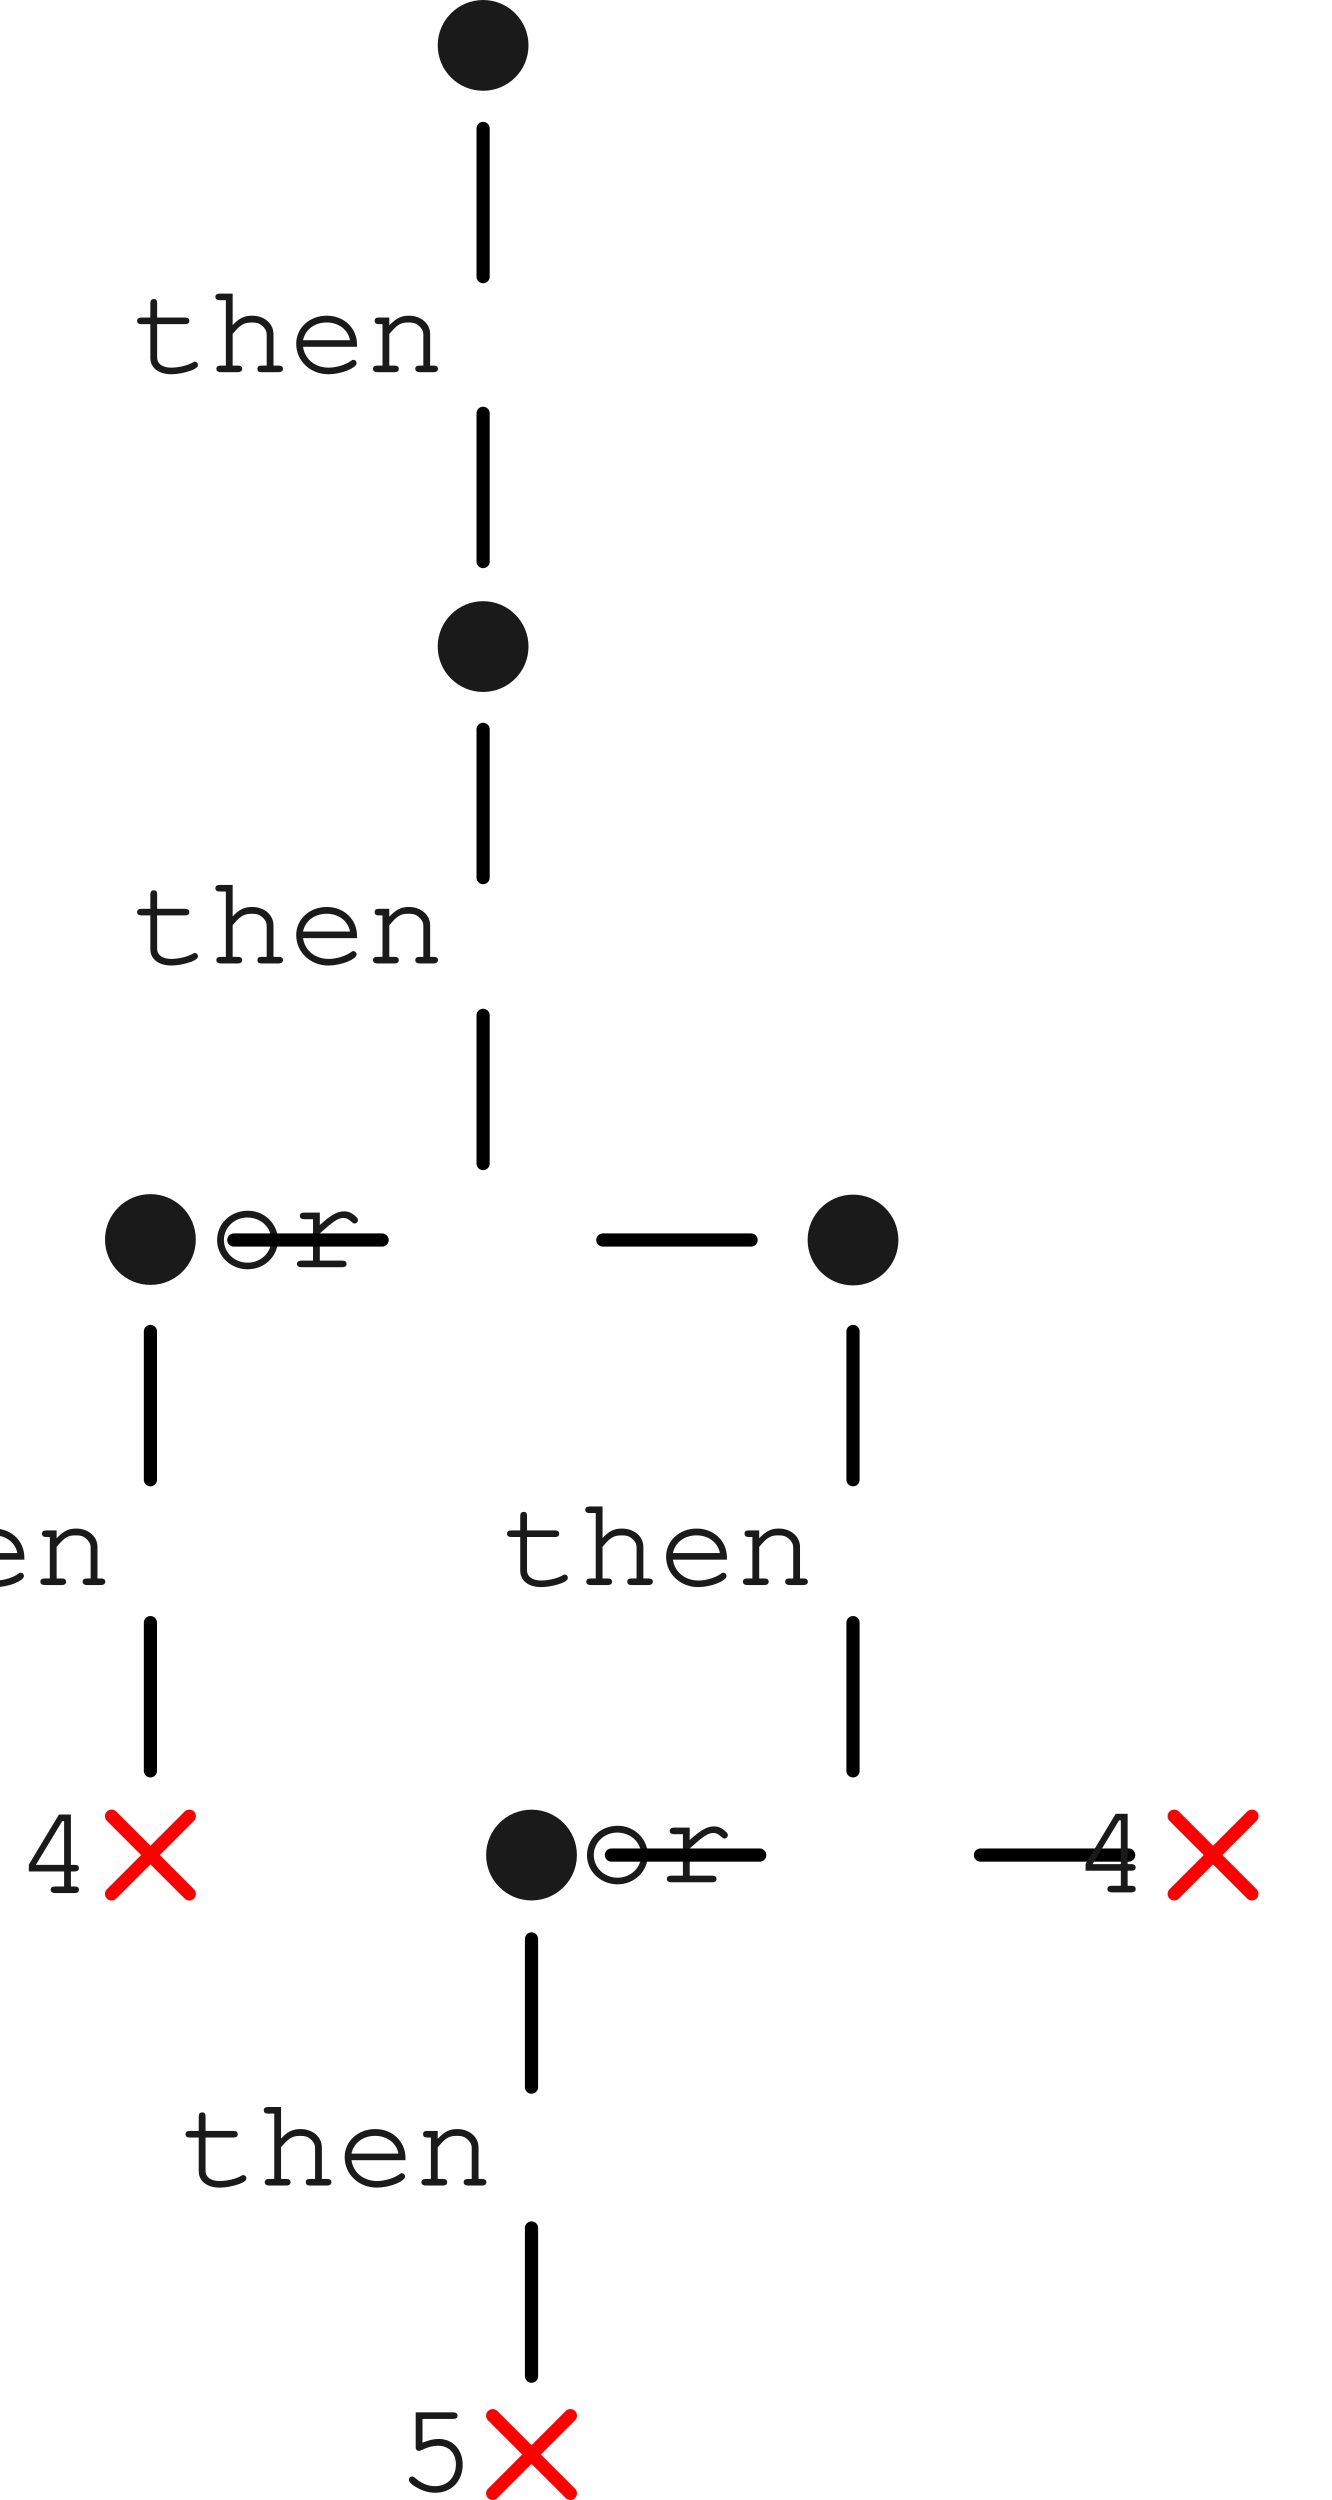
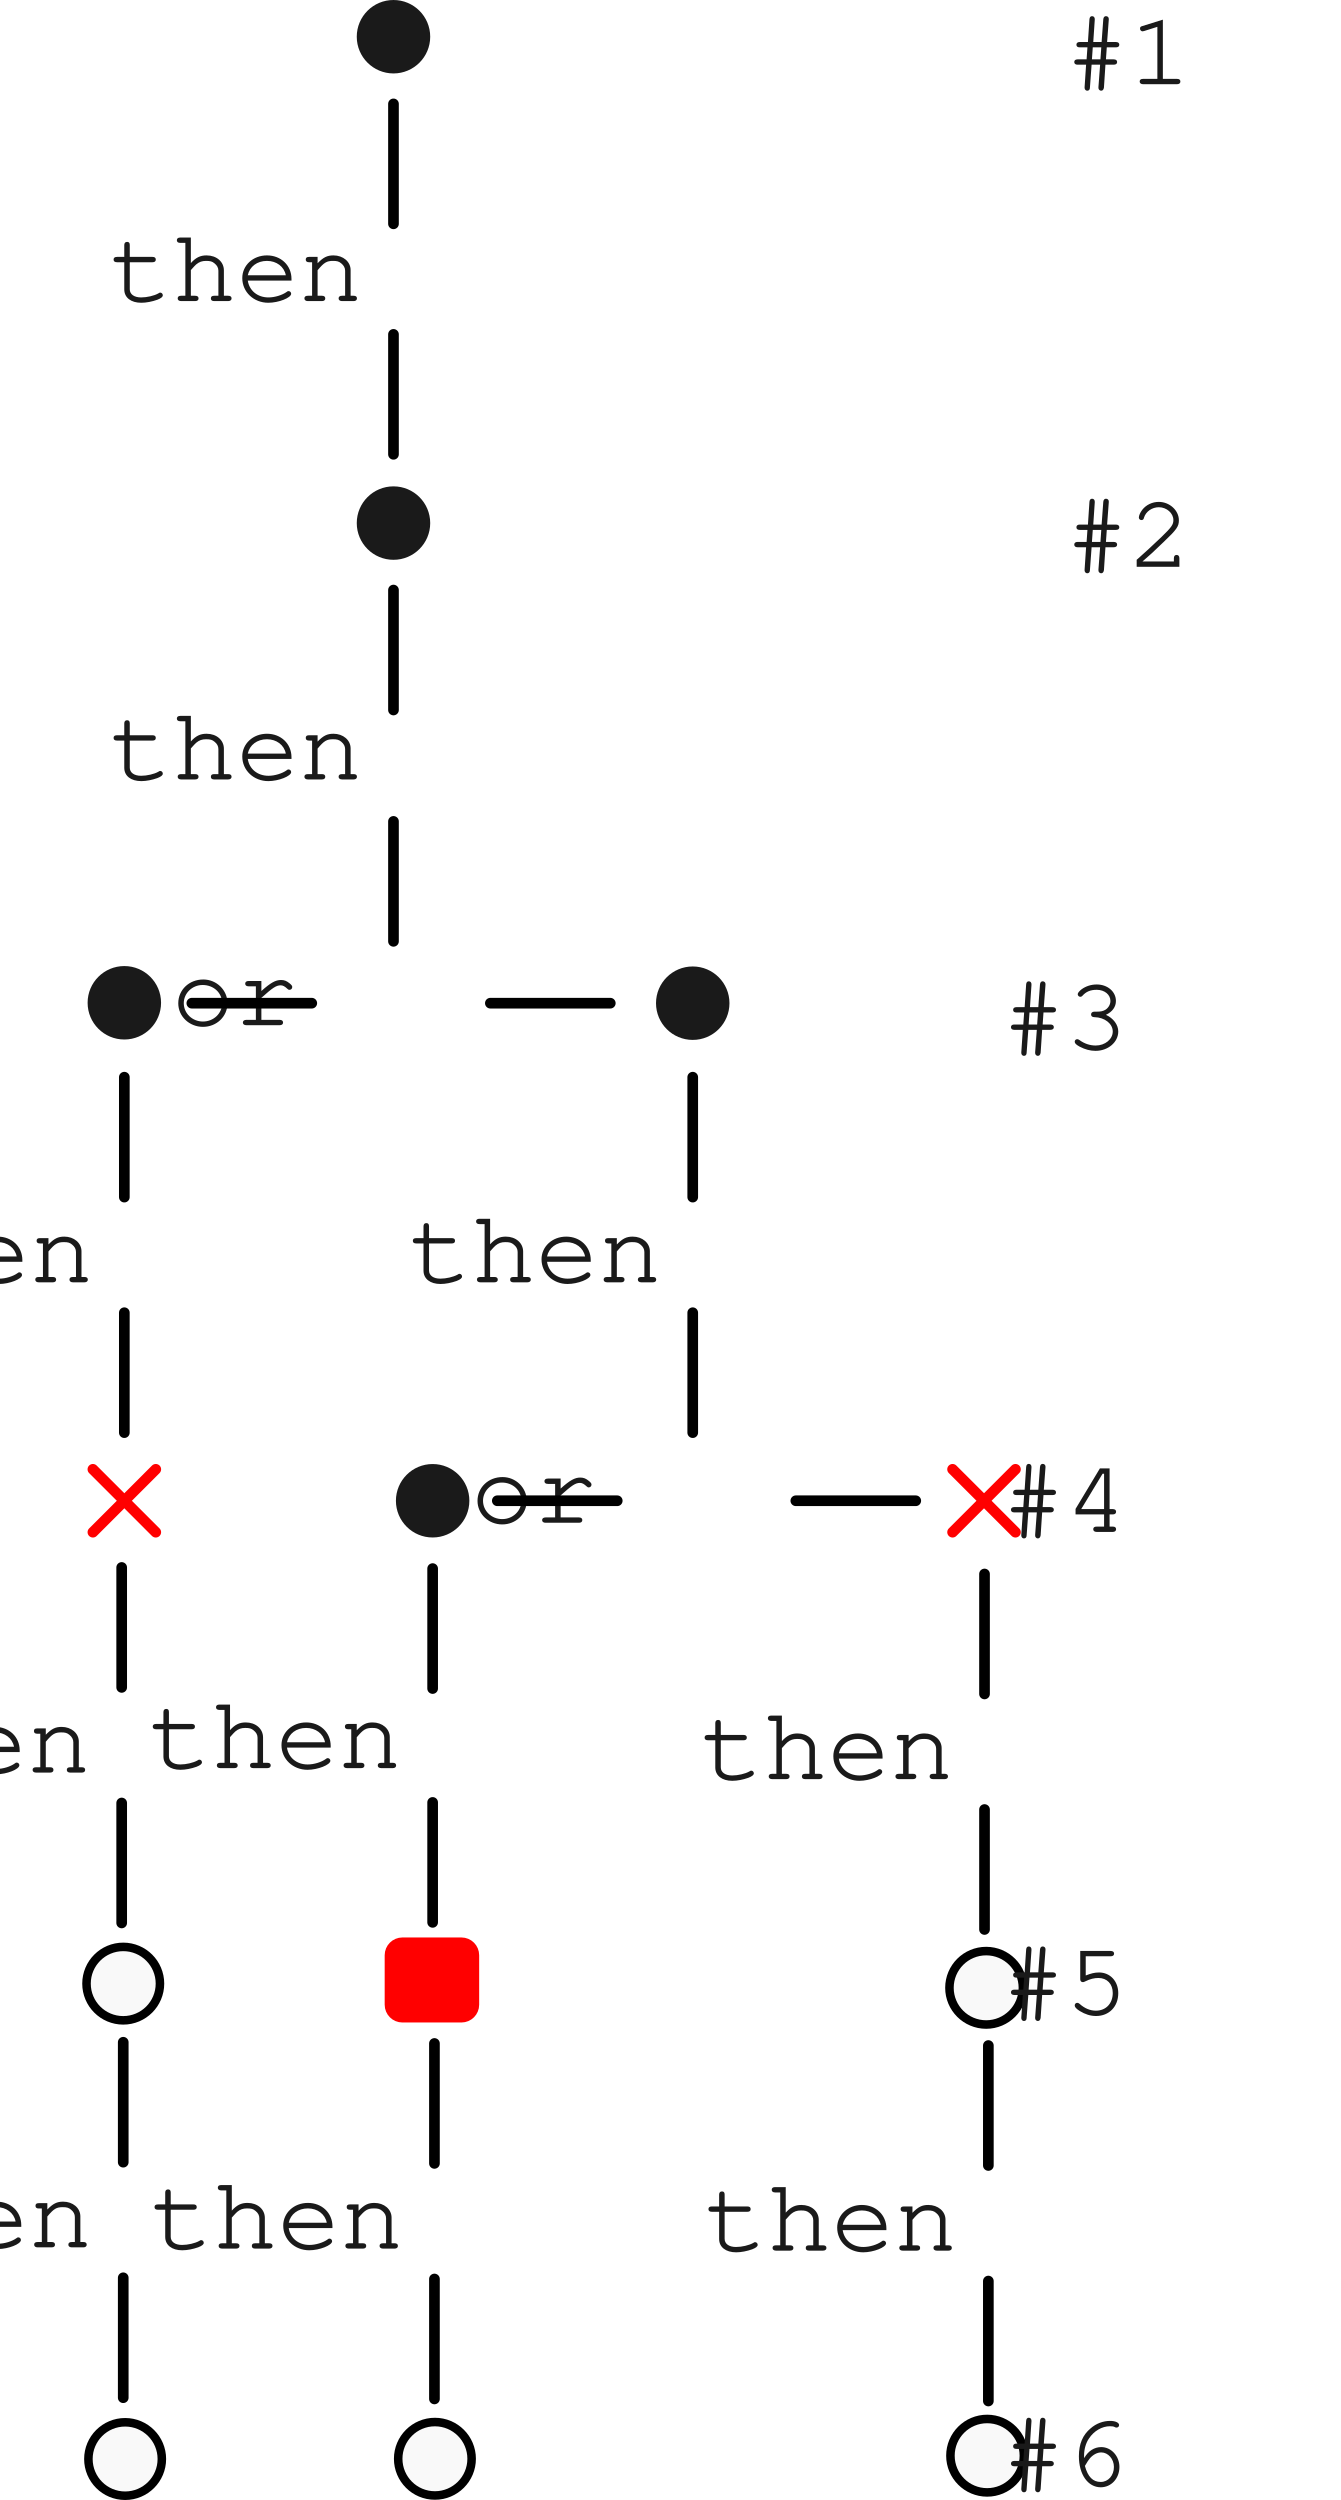
- <svg xmlns="http://www.w3.org/2000/svg" width="100.885mm" height="189.456mm" viewBox="0 0 100.885 189.456" version="1.1" id="svg1">
+ <svg xmlns="http://www.w3.org/2000/svg" width="125.611mm" height="234.183mm" viewBox="0 0 125.611 234.183" version="1.1" id="svg1">
  <defs id="defs1">
    </defs>
-   <g id="layer1" transform="translate(-58.82589,-18.62707)">
+   <g id="layer1" transform="translate(-58.57814,-18.62707)">
    <text xml:space="preserve" style="font-size:9.878px;font-family:Cousine;-inkscape-font-specification:Cousine;text-align:center;text-anchor:middle;fill:#1a1a1a;fill-opacity:0.997;stroke:none;stroke-width:1.3;stroke-linecap:round;stroke-linejoin:round" x="95.368" y="114.659" id="text1">
      <tspan id="tspan1" style="font-style:normal;font-variant:normal;font-weight:normal;font-stretch:normal;font-family:'Nimbus Mono PS';-inkscape-font-specification:'Nimbus Mono PS';stroke-width:1.3" x="95.368" y="114.659">or</tspan>
    </text>
    <text xml:space="preserve" style="font-size:9.878px;font-family:Cousine;-inkscape-font-specification:Cousine;text-align:center;text-anchor:middle;fill:#1a1a1a;fill-opacity:0.997;stroke:none;stroke-width:1.3;stroke-linecap:round;stroke-linejoin:round" x="95.516" y="91.64" id="text1-8">
      <tspan id="tspan1-6" style="font-style:normal;font-variant:normal;font-weight:normal;font-stretch:normal;font-family:'Nimbus Mono PS';-inkscape-font-specification:'Nimbus Mono PS';stroke-width:1.3" x="95.516" y="91.64">then</tspan>
-     </text>
-     <text xml:space="preserve" style="font-size:9.878px;font-family:Cousine;-inkscape-font-specification:Cousine;text-align:center;text-anchor:middle;fill:#1a1a1a;fill-opacity:0.997;stroke:none;stroke-width:1.3;stroke-linecap:round;stroke-linejoin:round" x="77.812" y="162.088" id="text1-8-6">
-       <tspan id="tspan1-6-0" style="font-style:normal;font-variant:normal;font-weight:normal;font-stretch:normal;font-family:'Nimbus Mono PS';-inkscape-font-specification:'Nimbus Mono PS';stroke-width:1.3" x="77.812" y="162.088">4</tspan>
-     </text>
-     <text xml:space="preserve" style="font-size:9.878px;font-family:Cousine;-inkscape-font-specification:Cousine;text-align:center;text-anchor:middle;fill:#1a1a1a;fill-opacity:0.997;stroke:none;stroke-width:1.3;stroke-linecap:round;stroke-linejoin:round" x="106.69" y="207.392" id="text1-8-6-9-2">
-       <tspan id="tspan1-6-0-8-2" style="font-style:normal;font-variant:normal;font-weight:normal;font-stretch:normal;font-family:'Nimbus Mono PS';-inkscape-font-specification:'Nimbus Mono PS';stroke-width:1.3" x="106.69" y="207.392">5</tspan>
    </text>
    <text xml:space="preserve" style="font-size:9.878px;font-family:Cousine;-inkscape-font-specification:Cousine;text-align:center;text-anchor:middle;fill:#1a1a1a;fill-opacity:0.997;stroke:none;stroke-width:1.3;stroke-linecap:round;stroke-linejoin:round" x="70.304" y="138.744" id="text1-8-9">
      <tspan id="tspan1-6-3" style="font-style:normal;font-variant:normal;font-weight:normal;font-stretch:normal;font-family:'Nimbus Mono PS';-inkscape-font-specification:'Nimbus Mono PS';stroke-width:1.3" x="70.304" y="138.744">then</tspan>
    </text>
    <text xml:space="preserve" style="font-size:9.878px;font-family:Cousine;-inkscape-font-specification:Cousine;text-align:center;text-anchor:middle;fill:#1a1a1a;fill-opacity:0.997;stroke:none;stroke-width:1.3;stroke-linecap:round;stroke-linejoin:round" x="123.548" y="138.744" id="text1-8-9-1">
      <tspan id="tspan1-6-3-3" style="font-style:normal;font-variant:normal;font-weight:normal;font-stretch:normal;font-family:'Nimbus Mono PS';-inkscape-font-specification:'Nimbus Mono PS';stroke-width:1.3" x="123.548" y="138.744">then</tspan>
    </text>
    <text xml:space="preserve" style="font-size:9.878px;font-family:Cousine;-inkscape-font-specification:Cousine;text-align:center;text-anchor:middle;fill:#1a1a1a;fill-opacity:0.997;stroke:none;stroke-width:1.3;stroke-linecap:round;stroke-linejoin:round" x="95.516" y="46.831" id="text1-8-5">
      <tspan id="tspan1-6-9" style="font-style:normal;font-variant:normal;font-weight:normal;font-stretch:normal;font-family:'Nimbus Mono PS';-inkscape-font-specification:'Nimbus Mono PS';stroke-width:1.3" x="95.516" y="46.831">then</tspan>
    </text>
    <path style="fill:#1a1a1a;fill-opacity:0.997;stroke:#000000;stroke-width:1;stroke-linecap:round;stroke-linejoin:round;stroke-dasharray:none" d="m 24.364,28.868 c 0,0 0,11.234 0,11.234" id="path3" transform="translate(71.07255,66.70235)" />
    <path style="fill:#1a1a1a;fill-opacity:0.997;stroke:#000000;stroke-width:1;stroke-linecap:round;stroke-linejoin:round;stroke-dasharray:none" d="m 24.364,28.868 c 0,0 0,11.234 0,11.234" id="path3-8" transform="rotate(90,28.18939,116.4242)" />
    <path style="fill:#1a1a1a;fill-opacity:0.997;stroke:#000000;stroke-width:1;stroke-linecap:round;stroke-linejoin:round;stroke-dasharray:none" d="m 24.364,28.868 c 0,0 0,11.234 0,11.234" id="path3-8-7" transform="rotate(90,14.20774,102.4426)" />
    <text xml:space="preserve" style="font-size:9.878px;font-family:Cousine;-inkscape-font-specification:Cousine;text-align:center;text-anchor:middle;fill:#1a1a1a;fill-opacity:0.997;stroke:none;stroke-width:1.3;stroke-linecap:round;stroke-linejoin:round" x="123.4" y="161.268" id="text1-3">
      <tspan id="tspan1-3" style="font-style:normal;font-variant:normal;font-weight:normal;font-stretch:normal;font-family:'Nimbus Mono PS';-inkscape-font-specification:'Nimbus Mono PS';stroke-width:1.3" x="123.4" y="161.268">or</tspan>
    </text>
    <path style="fill:#1a1a1a;fill-opacity:0.997;stroke:#000000;stroke-width:1;stroke-linecap:round;stroke-linejoin:round;stroke-dasharray:none" d="m 24.364,28.868 c 0,0 0,11.234 0,11.234" id="path3-8-8" transform="rotate(90,19.19202,154.0357)" />
    <path style="fill:#1a1a1a;fill-opacity:0.997;stroke:#000000;stroke-width:1;stroke-linecap:round;stroke-linejoin:round;stroke-dasharray:none" d="m 24.364,28.868 c 0,0 0,11.234 0,11.234" id="path3-8-7-5" transform="rotate(90,5.210378,140.0541)" />
    <path style="fill:#1a1a1a;fill-opacity:0.997;stroke:#000000;stroke-width:1;stroke-linecap:round;stroke-linejoin:round;stroke-dasharray:none" d="m 24.364,28.868 c 0,0 0,11.234 0,11.234" id="path3-0" transform="translate(99.10448,90.66243)" />
    <path style="fill:#1a1a1a;fill-opacity:0.997;stroke:#000000;stroke-width:1;stroke-linecap:round;stroke-linejoin:round;stroke-dasharray:none" d="m 24.364,28.868 c 0,0 0,11.234 0,11.234" id="path3-0-2" transform="translate(99.10448,112.7256)" />
    <text xml:space="preserve" style="font-size:9.878px;font-family:Cousine;-inkscape-font-specification:Cousine;text-align:center;text-anchor:middle;fill:#1a1a1a;fill-opacity:0.997;stroke:none;stroke-width:1.3;stroke-linecap:round;stroke-linejoin:round" x="99.184" y="184.253" id="text1-8-9-1-3">
      <tspan id="tspan1-6-3-3-4" style="font-style:normal;font-variant:normal;font-weight:normal;font-stretch:normal;font-family:'Nimbus Mono PS';-inkscape-font-specification:'Nimbus Mono PS';stroke-width:1.3" x="99.184" y="184.253">then</tspan>
    </text>
    <path style="fill:#1a1a1a;fill-opacity:0.997;stroke:#000000;stroke-width:1;stroke-linecap:round;stroke-linejoin:round;stroke-dasharray:none" d="m 24.364,28.868 c 0,0 0,11.234 0,11.234" id="path3-0-4" transform="translate(74.74096,136.6946)" />
    <path style="fill:#1a1a1a;fill-opacity:0.997;stroke:#000000;stroke-width:1;stroke-linecap:round;stroke-linejoin:round;stroke-dasharray:none" d="m 24.364,28.868 c 0,0 0,11.234 0,11.234" id="path3-0-2-3" transform="translate(74.74096,158.5986)" />
    <path style="fill:#1a1a1a;fill-opacity:0.997;stroke:#000000;stroke-width:1;stroke-linecap:round;stroke-linejoin:round;stroke-dasharray:none" d="m 24.364,28.868 c 0,0 0,11.234 0,11.234" id="path3-9" transform="translate(45.86052,90.66243)" />
-     <g id="g4-7" transform="translate(76.24618,83.16846)">
-       <path style="fill:#1a1a1a;fill-opacity:0.997;stroke:#ff0000;stroke-width:1.349;stroke-linecap:round;stroke-linejoin:round;stroke-dasharray:none" d="m 24.364,28.868 c 0,0 0,11.234 0,11.234" id="path3-9-5-4" transform="matrix(0.5242668,-0.5242668,0.5242668,0.5242668,-7.993907,116.1636)" />
-       <path style="fill:#1a1a1a;fill-opacity:0.997;stroke:#ff0000;stroke-width:1.349;stroke-linecap:round;stroke-linejoin:round;stroke-dasharray:none" d="m 24.364,28.868 c 0,0 0,11.234 0,11.234" id="path3-9-5-0-9" transform="matrix(-0.5242668,-0.5242668,-0.5242668,0.5242668,53.71207,116.1636)" />
-     </g>
-     <text xml:space="preserve" style="font-size:9.878px;font-family:Cousine;-inkscape-font-specification:Cousine;text-align:center;text-anchor:middle;fill:#1a1a1a;fill-opacity:0.997;stroke:none;stroke-width:1.3;stroke-linecap:round;stroke-linejoin:round" x="157.893" y="162.034" id="text1-8-6-9-2-3">
-       <tspan id="tspan1-6-0-8-2-5" style="font-style:normal;font-variant:normal;font-weight:normal;font-stretch:normal;font-family:'Nimbus Mono PS';-inkscape-font-specification:'Nimbus Mono PS';stroke-width:1.3" x="157.893" y="162.034">4</tspan>
-     </text>
    <g id="g4-7-0" transform="translate(127.8948,37.73822)">
      <path style="fill:#1a1a1a;fill-opacity:0.997;stroke:#ff0000;stroke-width:1.349;stroke-linecap:round;stroke-linejoin:round;stroke-dasharray:none" d="m 24.364,28.868 c 0,0 0,11.234 0,11.234" id="path3-9-5-4-8" transform="matrix(0.5242668,-0.5242668,0.5242668,0.5242668,-7.993907,116.1636)" />
      <path style="fill:#1a1a1a;fill-opacity:0.997;stroke:#ff0000;stroke-width:1.349;stroke-linecap:round;stroke-linejoin:round;stroke-dasharray:none" d="m 24.364,28.868 c 0,0 0,11.234 0,11.234" id="path3-9-5-0-9-0" transform="matrix(-0.5242668,-0.5242668,-0.5242668,0.5242668,53.71207,116.1636)" />
    </g>
    <g id="g4-6" transform="translate(47.36574,37.73822)">
      <path style="fill:#1a1a1a;fill-opacity:0.997;stroke:#ff0000;stroke-width:1.349;stroke-linecap:round;stroke-linejoin:round;stroke-dasharray:none" d="m 24.364,28.868 c 0,0 0,11.234 0,11.234" id="path3-9-5-6" transform="matrix(0.5242668,-0.5242668,0.5242668,0.5242668,-7.993907,116.1636)" />
      <path style="fill:#1a1a1a;fill-opacity:0.997;stroke:#ff0000;stroke-width:1.349;stroke-linecap:round;stroke-linejoin:round;stroke-dasharray:none" d="m 24.364,28.868 c 0,0 0,11.234 0,11.234" id="path3-9-5-0-2" transform="matrix(-0.5242668,-0.5242668,-0.5242668,0.5242668,53.71207,116.1636)" />
    </g>
    <path style="fill:#1a1a1a;fill-opacity:0.997;stroke:#000000;stroke-width:1;stroke-linecap:round;stroke-linejoin:round;stroke-dasharray:none" d="m 24.364,28.868 c 0,0 0,11.234 0,11.234" id="path3-9-3" transform="translate(45.86052,112.7256)" />
    <path style="fill:#1a1a1a;fill-opacity:0.997;stroke:#000000;stroke-width:1;stroke-linecap:round;stroke-linejoin:round;stroke-dasharray:none" d="m 24.364,28.868 c 0,0 0,11.234 0,11.234" id="path3-6" transform="translate(71.07255,45.03177)" />
    <path style="fill:#1a1a1a;fill-opacity:0.997;stroke:#000000;stroke-width:1;stroke-linecap:round;stroke-linejoin:round;stroke-dasharray:none" d="m 24.364,28.868 c 0,0 0,11.234 0,11.234" id="path3-6-3" transform="translate(71.07255,-0.5088054)" />
    <path style="fill:#1a1a1a;fill-opacity:0.997;stroke:#000000;stroke-width:1;stroke-linecap:round;stroke-linejoin:round;stroke-dasharray:none" d="m 24.364,28.868 c 0,0 0,11.234 0,11.234" id="path3-6-3-1" transform="translate(71.07255,21.08186)" />
    <circle style="fill:#1a1a1a;fill-opacity:0.997;stroke:#000000;stroke-width:0;stroke-linecap:round;stroke-linejoin:round;stroke-dasharray:none" id="path4" cx="95.437" cy="22.067" r="3.44" />
    <circle style="fill:#1a1a1a;fill-opacity:0.997;stroke:#000000;stroke-width:0;stroke-linecap:round;stroke-linejoin:round;stroke-dasharray:none" id="path4-9" cx="95.437" cy="67.626" r="3.44" />
    <circle style="fill:#1a1a1a;fill-opacity:0.997;stroke:#000000;stroke-width:0;stroke-linecap:round;stroke-linejoin:round;stroke-dasharray:none" id="path4-4" cx="70.225" cy="112.561" r="3.44" />
    <circle style="fill:#1a1a1a;fill-opacity:0.997;stroke:#000000;stroke-width:0;stroke-linecap:round;stroke-linejoin:round;stroke-dasharray:none" id="path4-4-9-8" cx="123.469" cy="112.599" r="3.44" />
    <circle style="fill:#1a1a1a;fill-opacity:0.997;stroke:#000000;stroke-width:0;stroke-linecap:round;stroke-linejoin:round;stroke-dasharray:none" id="path4-4-9-8-3" cx="99.105" cy="159.208" r="3.44" />
+     <circle style="fill:#f9f9f9;fill-opacity:0.997;stroke:#000000;stroke-width:0.8;stroke-linecap:round;stroke-linejoin:round;stroke-dasharray:none" id="path4-4-9-8-3-4" cx="70.122" cy="204.439" r="3.44" />
+     <circle style="fill:#f9f9f9;fill-opacity:0.997;stroke:#000000;stroke-width:0.8;stroke-linecap:round;stroke-linejoin:round;stroke-dasharray:none" id="path4-4-9-8-3-4-7" cx="70.299" cy="248.97" r="3.44" />
+     <circle style="fill:#f9f9f9;fill-opacity:0.997;stroke:#000000;stroke-width:0.8;stroke-linecap:round;stroke-linejoin:round;stroke-dasharray:none" id="path4-4-9-8-3-4-8" cx="99.318" cy="248.948" r="3.44" />
+     <circle style="fill:#f9f9f9;fill-opacity:0.997;stroke:#000000;stroke-width:0.8;stroke-linecap:round;stroke-linejoin:round;stroke-dasharray:none" id="path4-4-9-8-3-4-3" cx="151.048" cy="248.659" r="3.44" />
+     <circle style="fill:#f9f9f9;fill-opacity:0.997;stroke:#000000;stroke-width:0.8;stroke-linecap:round;stroke-linejoin:round;stroke-dasharray:none" id="path4-4-9-8-3-4-0" cx="150.956" cy="204.831" r="3.44" />
+     <text xml:space="preserve" style="font-size:9.878px;font-family:Cousine;-inkscape-font-specification:Cousine;text-align:center;text-anchor:middle;fill:#1a1a1a;fill-opacity:0.997;stroke:none;stroke-width:1.3;stroke-linecap:round;stroke-linejoin:round" x="179.093" y="26.515" id="text1-8-6-9-2-3-5">
+       <tspan id="tspan1-6-0-8-2-5-3" style="font-style:normal;font-variant:normal;font-weight:normal;font-stretch:normal;font-family:'Nimbus Mono PS';-inkscape-font-specification:'Nimbus Mono PS';stroke-width:1.3" x="179.093" y="26.515">#1</tspan>
+     </text>
+     <text xml:space="preserve" style="font-size:9.878px;font-family:Cousine;-inkscape-font-specification:Cousine;text-align:center;text-anchor:middle;fill:#1a1a1a;fill-opacity:0.997;stroke:none;stroke-width:1.3;stroke-linecap:round;stroke-linejoin:round" x="179.093" y="71.719" id="text1-8-6-9-2-3-5-9">
+       <tspan style="font-style:normal;font-variant:normal;font-weight:normal;font-stretch:normal;font-family:'Nimbus Mono PS';-inkscape-font-specification:'Nimbus Mono PS';stroke-width:1.3" x="179.093" y="71.719" id="tspan2">#2</tspan>
+     </text>
+     <g id="g1" transform="translate(40.23911,76.20087)">
+       <text xml:space="preserve" style="font-size:9.878px;font-family:Cousine;-inkscape-font-specification:Cousine;text-align:center;text-anchor:middle;fill:#1a1a1a;fill-opacity:0.997;stroke:none;stroke-width:1.3;stroke-linecap:round;stroke-linejoin:round" x="138.854" y="40.723" id="text1-8-6-9-2-3-5-93">
+         <tspan id="tspan1-6-0-8-2-5-3-6" style="font-style:normal;font-variant:normal;font-weight:normal;font-stretch:normal;font-family:'Nimbus Mono PS';-inkscape-font-specification:'Nimbus Mono PS';stroke-width:1.3" x="138.854" y="40.723">#3</tspan>
+       </text>
+     </g>
+     <g id="g1-6" transform="translate(40.23911,121.4053)">
+       <text xml:space="preserve" style="font-size:9.878px;font-family:Cousine;-inkscape-font-specification:Cousine;text-align:center;text-anchor:middle;fill:#1a1a1a;fill-opacity:0.997;stroke:none;stroke-width:1.3;stroke-linecap:round;stroke-linejoin:round" x="138.854" y="40.723" id="text1-8-6-9-2-3-5-1">
+         <tspan style="font-style:normal;font-variant:normal;font-weight:normal;font-stretch:normal;font-family:'Nimbus Mono PS';-inkscape-font-specification:'Nimbus Mono PS';stroke-width:1.3" x="138.854" y="40.723" id="tspan3">#4</tspan>
+       </text>
+     </g>
+     <g id="g1-0" transform="translate(40.23911,166.6097)">
+       <text xml:space="preserve" style="font-size:9.878px;font-family:Cousine;-inkscape-font-specification:Cousine;text-align:center;text-anchor:middle;fill:#1a1a1a;fill-opacity:0.997;stroke:none;stroke-width:1.3;stroke-linecap:round;stroke-linejoin:round" x="138.854" y="40.723" id="text1-8-6-9-2-3-5-2">
+         <tspan style="font-style:normal;font-variant:normal;font-weight:normal;font-stretch:normal;font-family:'Nimbus Mono PS';-inkscape-font-specification:'Nimbus Mono PS';stroke-width:1.3" x="138.854" y="40.723" id="tspan4">#5</tspan>
+       </text>
+     </g>
+     <g id="g1-0-3" transform="translate(40.23911,210.7558)">
+       <text xml:space="preserve" style="font-size:9.878px;font-family:Cousine;-inkscape-font-specification:Cousine;text-align:center;text-anchor:middle;fill:#1a1a1a;fill-opacity:0.997;stroke:none;stroke-width:1.3;stroke-linecap:round;stroke-linejoin:round" x="138.854" y="40.723" id="text1-8-6-9-2-3-5-2-5">
+         <tspan style="font-style:normal;font-variant:normal;font-weight:normal;font-stretch:normal;font-family:'Nimbus Mono PS';-inkscape-font-specification:'Nimbus Mono PS';stroke-width:1.3" x="138.854" y="40.723" id="tspan4-6">#6</tspan>
+       </text>
+     </g>
+     <rect style="fill:#ff0000;fill-opacity:0.997;stroke:#ff0000;stroke-width:1;stroke-linecap:round;stroke-linejoin:round" id="rect5" width="7.851" height="6.966" x="95.112" y="200.615" ry="1.164" />
+     <text xml:space="preserve" style="font-size:9.878px;font-family:Cousine;-inkscape-font-specification:Cousine;text-align:center;text-anchor:middle;fill:#1a1a1a;fill-opacity:0.997;stroke:none;stroke-width:1.3;stroke-linecap:round;stroke-linejoin:round" x="70.056" y="184.671" id="text1-8-9-3">
+       <tspan id="tspan1-6-3-6" style="font-style:normal;font-variant:normal;font-weight:normal;font-stretch:normal;font-family:'Nimbus Mono PS';-inkscape-font-specification:'Nimbus Mono PS';stroke-width:1.3" x="70.056" y="184.671">then</tspan>
+     </text>
+     <path style="fill:#1a1a1a;fill-opacity:0.997;stroke:#000000;stroke-width:1;stroke-linecap:round;stroke-linejoin:round;stroke-dasharray:none" d="m 24.364,28.868 c 0,0 0,11.234 0,11.234" id="path3-9-0" transform="translate(45.61277,136.589)" />
+     <path style="fill:#1a1a1a;fill-opacity:0.997;stroke:#000000;stroke-width:1;stroke-linecap:round;stroke-linejoin:round;stroke-dasharray:none" d="m 24.364,28.868 c 0,0 0,11.234 0,11.234" id="path3-9-3-6" transform="translate(45.61277,158.6523)" />
+     <text xml:space="preserve" style="font-size:9.878px;font-family:Cousine;-inkscape-font-specification:Cousine;text-align:center;text-anchor:middle;fill:#1a1a1a;fill-opacity:0.997;stroke:none;stroke-width:1.3;stroke-linecap:round;stroke-linejoin:round" x="150.88" y="185.283" id="text1-8-9-37">
+       <tspan id="tspan1-6-3-5" style="font-style:normal;font-variant:normal;font-weight:normal;font-stretch:normal;font-family:'Nimbus Mono PS';-inkscape-font-specification:'Nimbus Mono PS';stroke-width:1.3" x="150.88" y="185.283">then</tspan>
+     </text>
+     <path style="fill:#1a1a1a;fill-opacity:0.997;stroke:#000000;stroke-width:1;stroke-linecap:round;stroke-linejoin:round;stroke-dasharray:none" d="m 24.364,28.868 c 0,0 0,11.234 0,11.234" id="path3-9-9" transform="translate(126.4371,137.2009)" />
+     <path style="fill:#1a1a1a;fill-opacity:0.997;stroke:#000000;stroke-width:1;stroke-linecap:round;stroke-linejoin:round;stroke-dasharray:none" d="m 24.364,28.868 c 0,0 0,11.234 0,11.234" id="path3-9-3-2" transform="translate(126.4371,159.2641)" />
+     <text xml:space="preserve" style="font-size:9.878px;font-family:Cousine;-inkscape-font-specification:Cousine;text-align:center;text-anchor:middle;fill:#1a1a1a;fill-opacity:0.997;stroke:none;stroke-width:1.3;stroke-linecap:round;stroke-linejoin:round" x="70.201" y="229.145" id="text1-8-9-2">
+       <tspan id="tspan1-6-3-9" style="font-style:normal;font-variant:normal;font-weight:normal;font-stretch:normal;font-family:'Nimbus Mono PS';-inkscape-font-specification:'Nimbus Mono PS';stroke-width:1.3" x="70.201" y="229.145">then</tspan>
+     </text>
+     <path style="fill:#1a1a1a;fill-opacity:0.997;stroke:#000000;stroke-width:1;stroke-linecap:round;stroke-linejoin:round;stroke-dasharray:none" d="m 24.364,28.868 c 0,0 0,11.234 0,11.234" id="path3-9-31" transform="translate(45.75794,181.0632)" />
+     <path style="fill:#1a1a1a;fill-opacity:0.997;stroke:#000000;stroke-width:1;stroke-linecap:round;stroke-linejoin:round;stroke-dasharray:none" d="m 24.364,28.868 c 0,0 0,11.234 0,11.234" id="path3-9-3-9" transform="translate(45.75794,203.1264)" />
+     <text xml:space="preserve" style="font-size:9.878px;font-family:Cousine;-inkscape-font-specification:Cousine;text-align:center;text-anchor:middle;fill:#1a1a1a;fill-opacity:0.997;stroke:none;stroke-width:1.3;stroke-linecap:round;stroke-linejoin:round" x="99.353" y="229.259" id="text1-8-9-6">
+       <tspan id="tspan1-6-3-1" style="font-style:normal;font-variant:normal;font-weight:normal;font-stretch:normal;font-family:'Nimbus Mono PS';-inkscape-font-specification:'Nimbus Mono PS';stroke-width:1.3" x="99.353" y="229.259">then</tspan>
+     </text>
+     <path style="fill:#1a1a1a;fill-opacity:0.997;stroke:#000000;stroke-width:1;stroke-linecap:round;stroke-linejoin:round;stroke-dasharray:none" d="m 24.364,28.868 c 0,0 0,11.234 0,11.234" id="path3-9-06" transform="translate(74.90948,181.1773)" />
+     <path style="fill:#1a1a1a;fill-opacity:0.997;stroke:#000000;stroke-width:1;stroke-linecap:round;stroke-linejoin:round;stroke-dasharray:none" d="m 24.364,28.868 c 0,0 0,11.234 0,11.234" id="path3-9-3-3" transform="translate(74.90948,203.2405)" />
+     <text xml:space="preserve" style="font-size:9.878px;font-family:Cousine;-inkscape-font-specification:Cousine;text-align:center;text-anchor:middle;fill:#1a1a1a;fill-opacity:0.997;stroke:none;stroke-width:1.3;stroke-linecap:round;stroke-linejoin:round" x="151.24" y="229.453" id="text1-8-9-4">
+       <tspan id="tspan1-6-3-7" style="font-style:normal;font-variant:normal;font-weight:normal;font-stretch:normal;font-family:'Nimbus Mono PS';-inkscape-font-specification:'Nimbus Mono PS';stroke-width:1.3" x="151.24" y="229.453">then</tspan>
+     </text>
+     <path style="fill:#1a1a1a;fill-opacity:0.997;stroke:#000000;stroke-width:1;stroke-linecap:round;stroke-linejoin:round;stroke-dasharray:none" d="m 24.364,28.868 c 0,0 0,11.234 0,11.234" id="path3-9-6" transform="translate(126.7963,181.3711)" />
+     <path style="fill:#1a1a1a;fill-opacity:0.997;stroke:#000000;stroke-width:1;stroke-linecap:round;stroke-linejoin:round;stroke-dasharray:none" d="m 24.364,28.868 c 0,0 0,11.234 0,11.234" id="path3-9-3-5" transform="translate(126.7963,203.4343)" />
  </g>
</svg>
